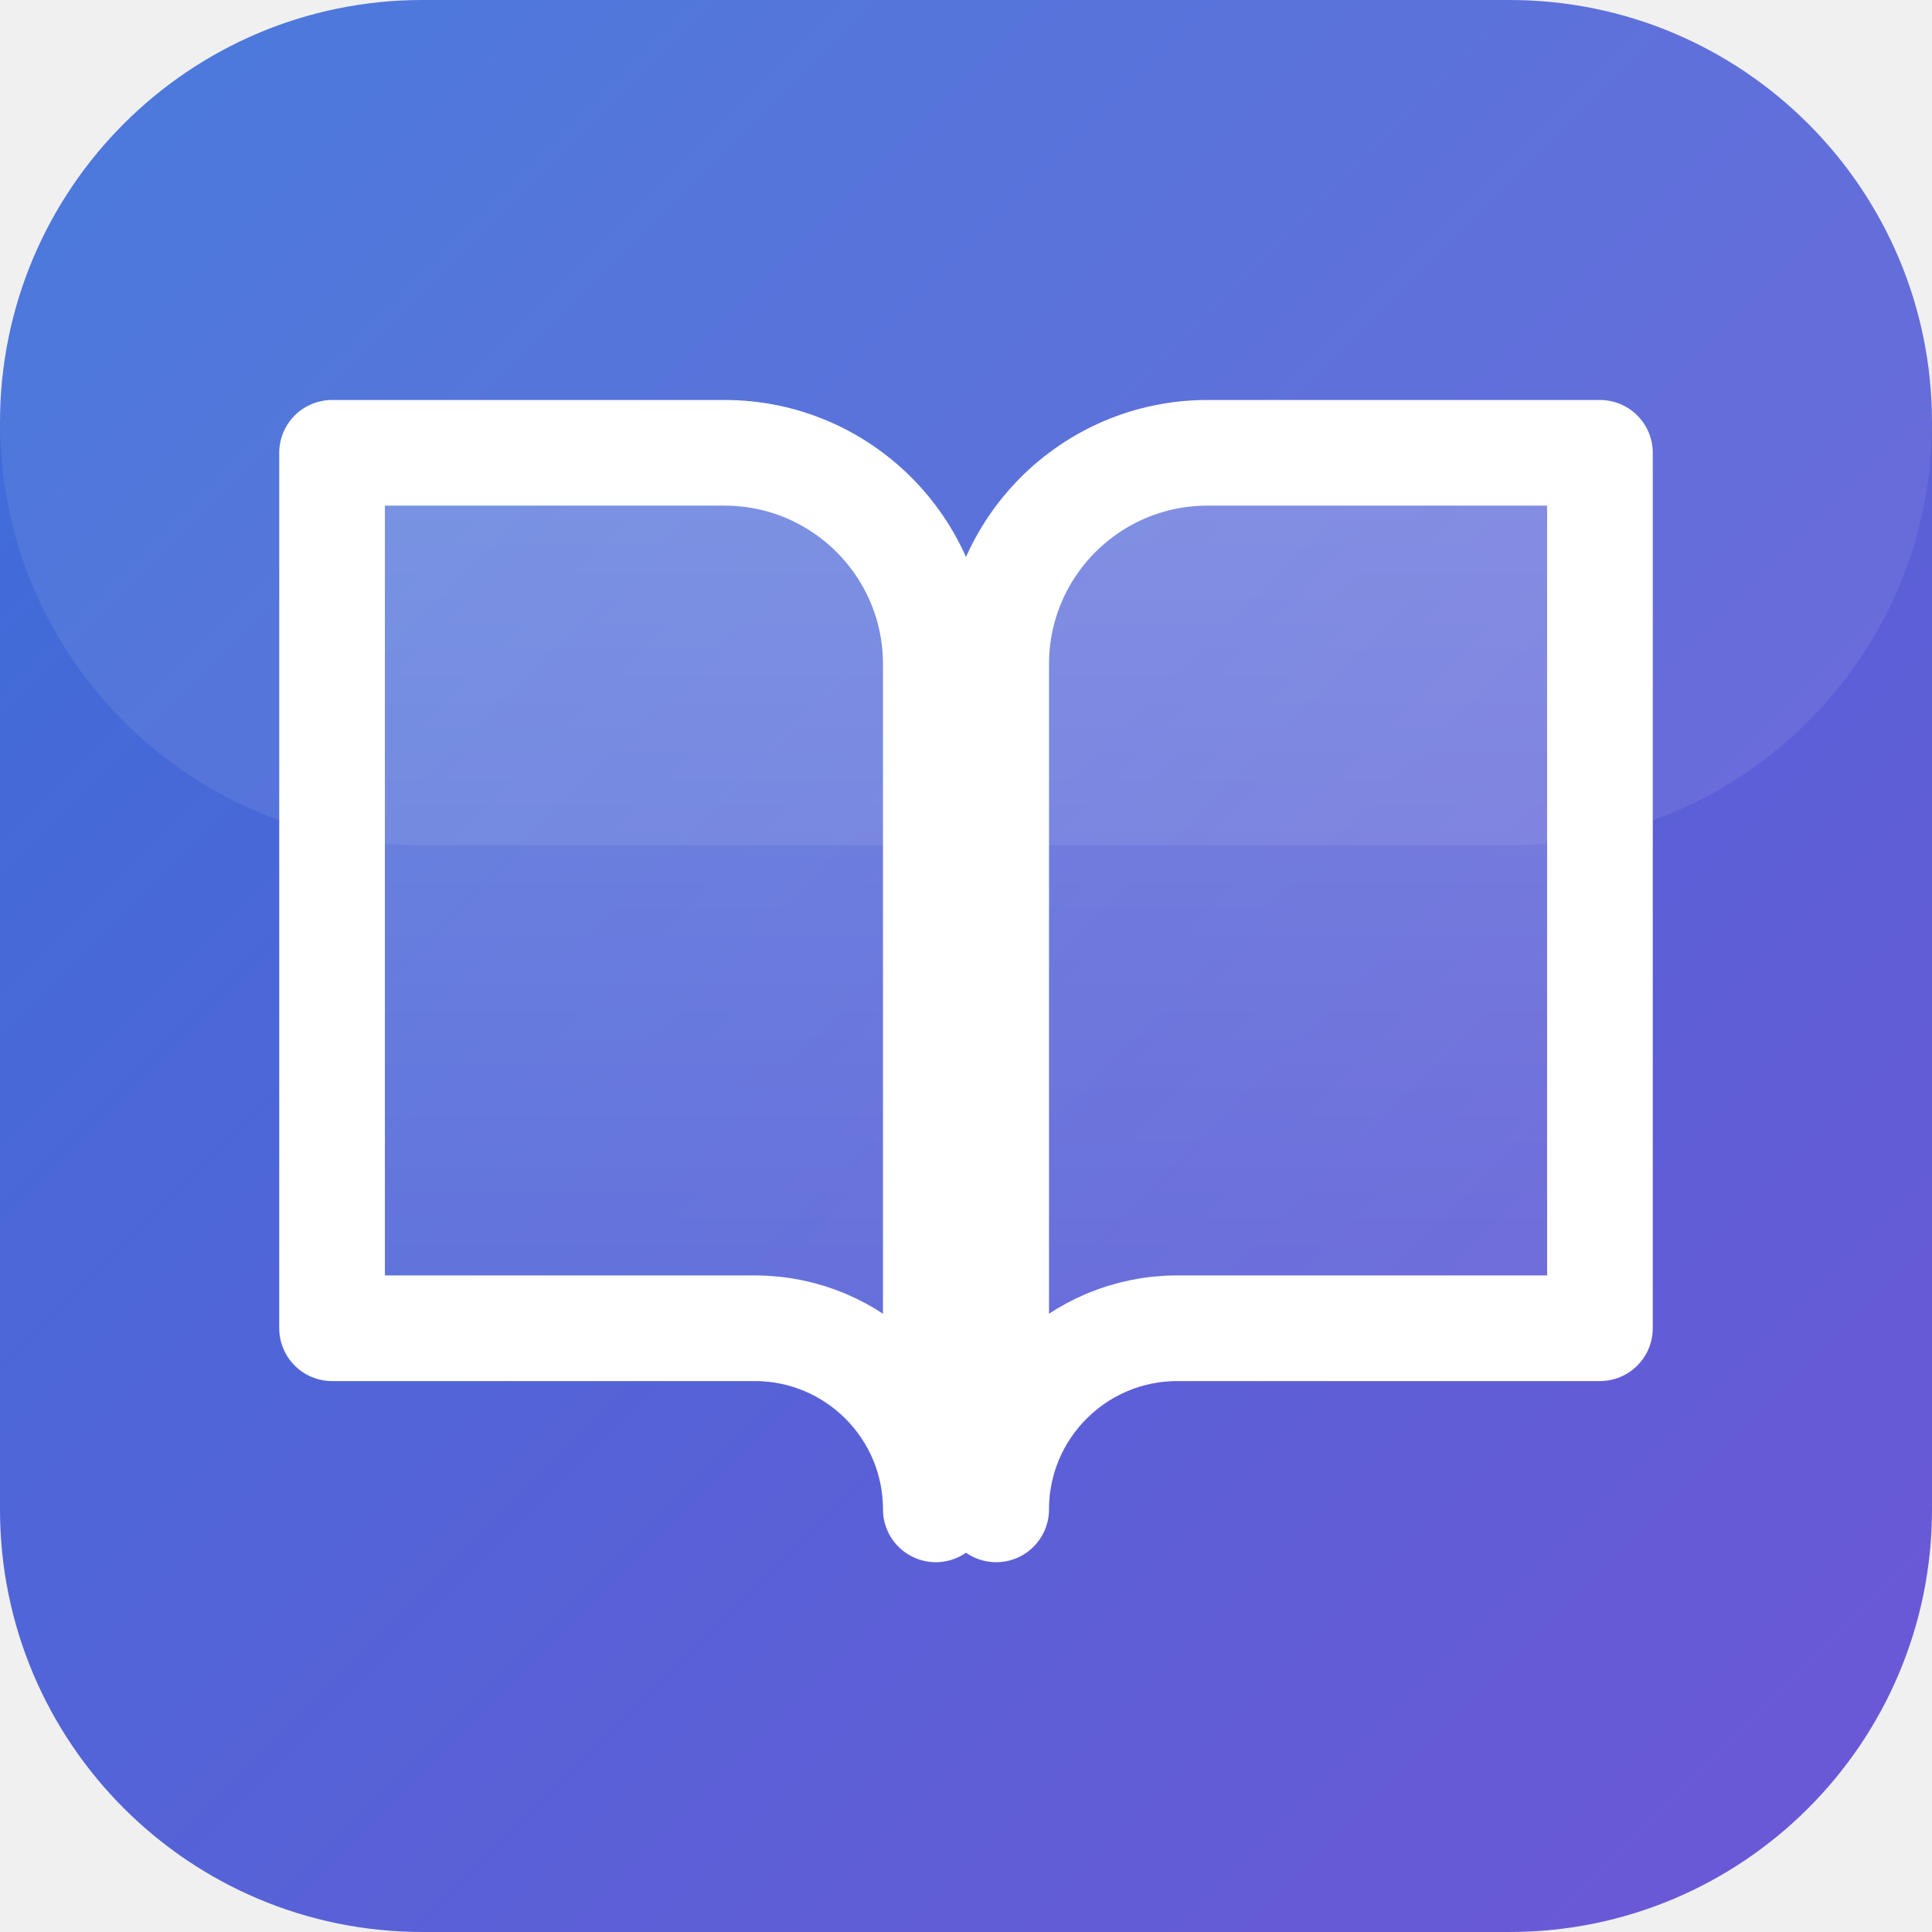
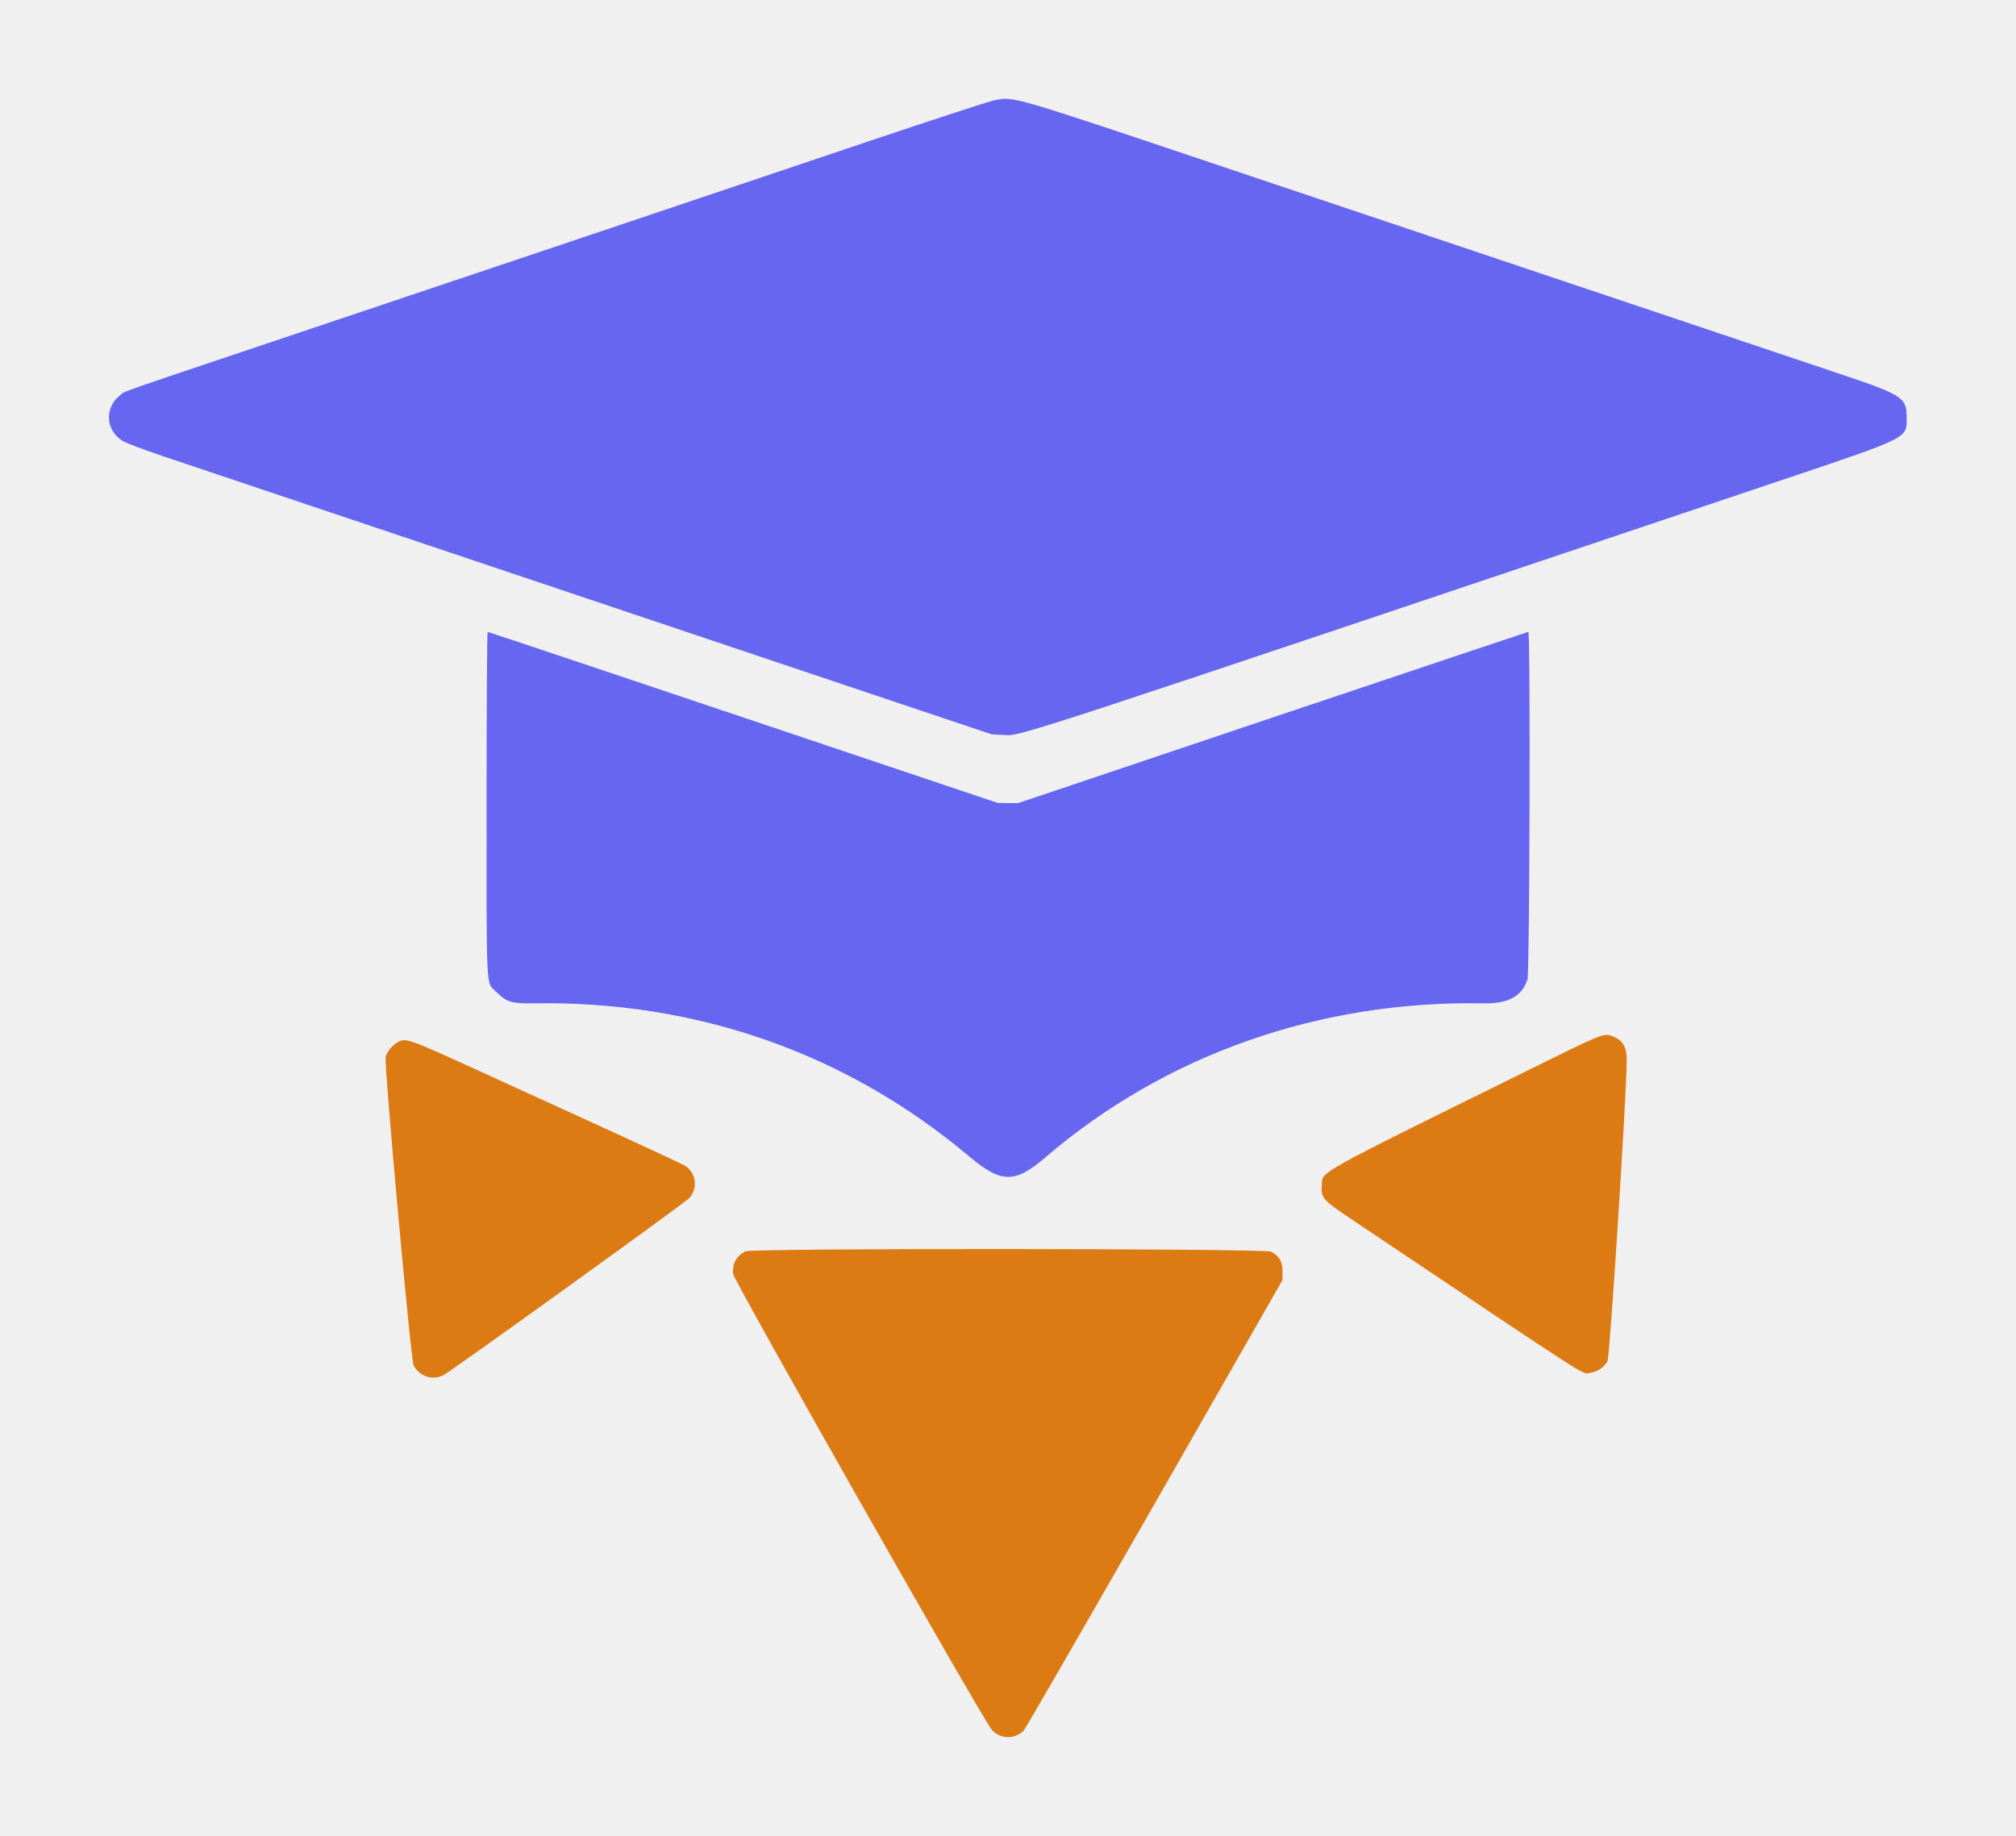
- <svg xmlns="http://www.w3.org/2000/svg" viewBox="0 0 64 64">
-   <defs>
-     <linearGradient id="scholiumBg" x1="0" y1="0" x2="1" y2="1">
-       <stop offset="0%" stop-color="#3a6fd9" />
-       <stop offset="100%" stop-color="#6e57d6" />
-     </linearGradient>
-     <linearGradient id="scholiumPage" x1="0" y1="0" x2="0" y2="1">
-       <stop offset="0%" stop-color="#ffffff" stop-opacity="0.22" />
-       <stop offset="100%" stop-color="#ffffff" stop-opacity="0.06" />
-     </linearGradient>
-   </defs>
-   <rect width="64" height="64" rx="14" fill="url(#scholiumBg)" />
-   <rect width="64" height="28" rx="14" fill="#ffffff" fill-opacity="0.08" />
-   <g stroke="#ffffff" stroke-width="3.5" stroke-linecap="round" stroke-linejoin="round">
-     <path fill="url(#scholiumPage)" d="M11 15h13a7 7 0 0 1 7 7v28a6 6 0 0 0-6-6H11z" />
-     <path fill="url(#scholiumPage)" d="M53 15H40a7 7 0 0 0-7 7v28a6 6 0 0 1 6-6h14z" />
+ <svg xmlns="http://www.w3.org/2000/svg" viewBox="-90 -82 1678 1528">
+   <style>
+     .rui-scholium-mark-face { fill: #dc7b14; }
+     @media (prefers-color-scheme: dark) {
+       .rui-scholium-mark-face { fill: #ee9b0d; }
+     }
+   </style>
+   <g transform="translate(0,1364) scale(0.1,-0.1)">
+     <path fill="#6666f0" d="M7375 13625 c-38 -7 -518 -164 -1065 -348 -1479 -498 -3549 -1194 -4910 -1650 -1384 -465 -1252 -418 -1307 -463 -124 -102 -113 -284 24 -372 31 -20 164 -70 359 -136 170 -57 1342 -451 2604 -874 1262 -424 2741 -920 3285 -1103 l990 -332 101 -5 c149 -7 -48 -71 6434 2108 1109 373 1080 358 1080 534 0 167 -31 187 -557 364 -718 241 -3081 1034 -4959 1665 -1985 667 -1908 644 -2079 612z M3150 7775 c0 -1617 -7 -1485 83 -1574 82 -82 129 -96 302 -93 1362 24 2614 -416 3634 -1276 265 -223 378 -224 631 -7 999 856 2279 1307 3645 1283 208 -4 321 56 369 199 18 53 25 2893 7 2893 -5 0 -962 -321 -2127 -712 l-2119 -713 -85 0 -85 1 -2119 712 c-1165 392 -2122 712 -2127 712 -5 0 -9 -617 -9 -1425z" />
+     <path class="rui-scholium-mark-face" d="M11819 5551 c-1791 -884 -1710 -839 -1717 -956 -7 -107 7 -123 230 -273 2105 -1411 1929 -1298 2005 -1289 57 6 118 47 143 97 20 38 160 2237 160 2508 0 111 -37 169 -129 200 -63 22 -86 13 -692 -287z M2405 5781 c-43 -26 -83 -75 -95 -119 -15 -51 209 -2523 233 -2568 48 -92 157 -128 248 -81 67 34 2009 1433 2045 1473 73 81 61 201 -27 266 -13 10 -276 133 -584 274 -308 141 -815 372 -1127 515 -615 281 -623 283 -693 240z M5305 4044 c-77 -40 -110 -100 -103 -188 4 -54 2078 -3709 2153 -3795 70 -80 194 -82 267 -5 14 16 505 866 1090 1889 l1063 1860 0 72 c0 81 -27 128 -95 164 -49 27 -4324 30 -4375 3z" />
  </g>
</svg>
